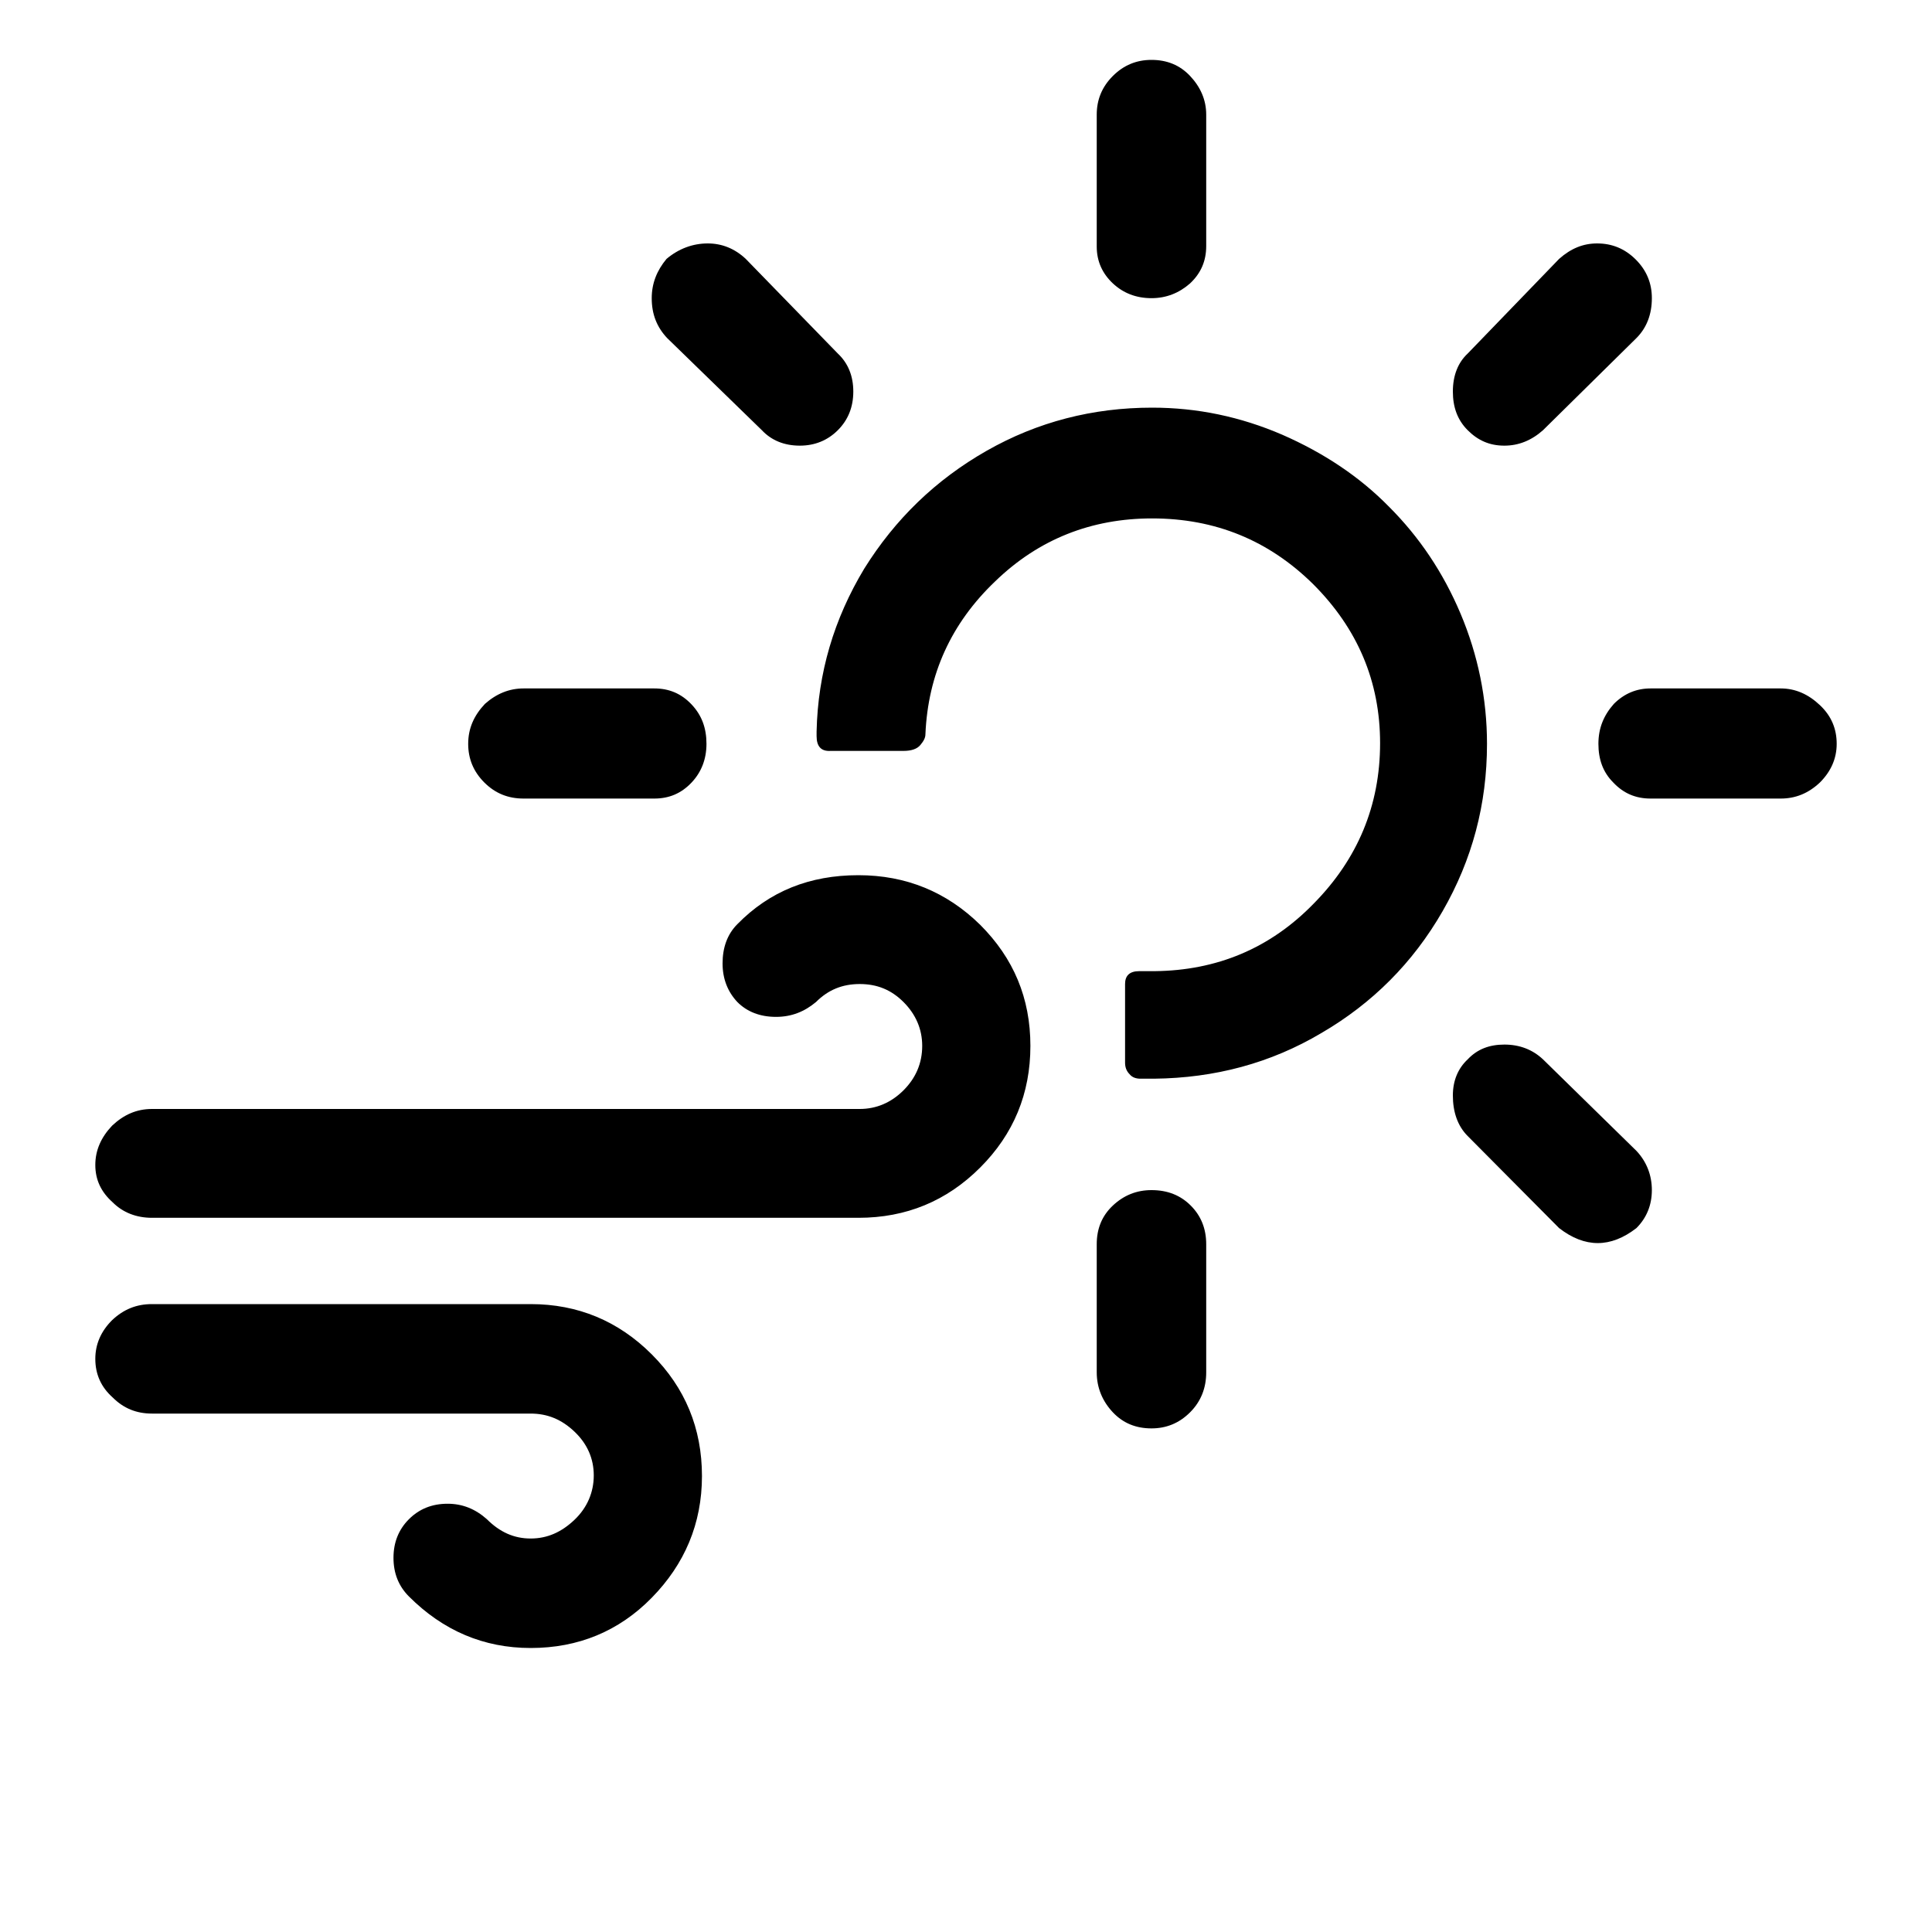
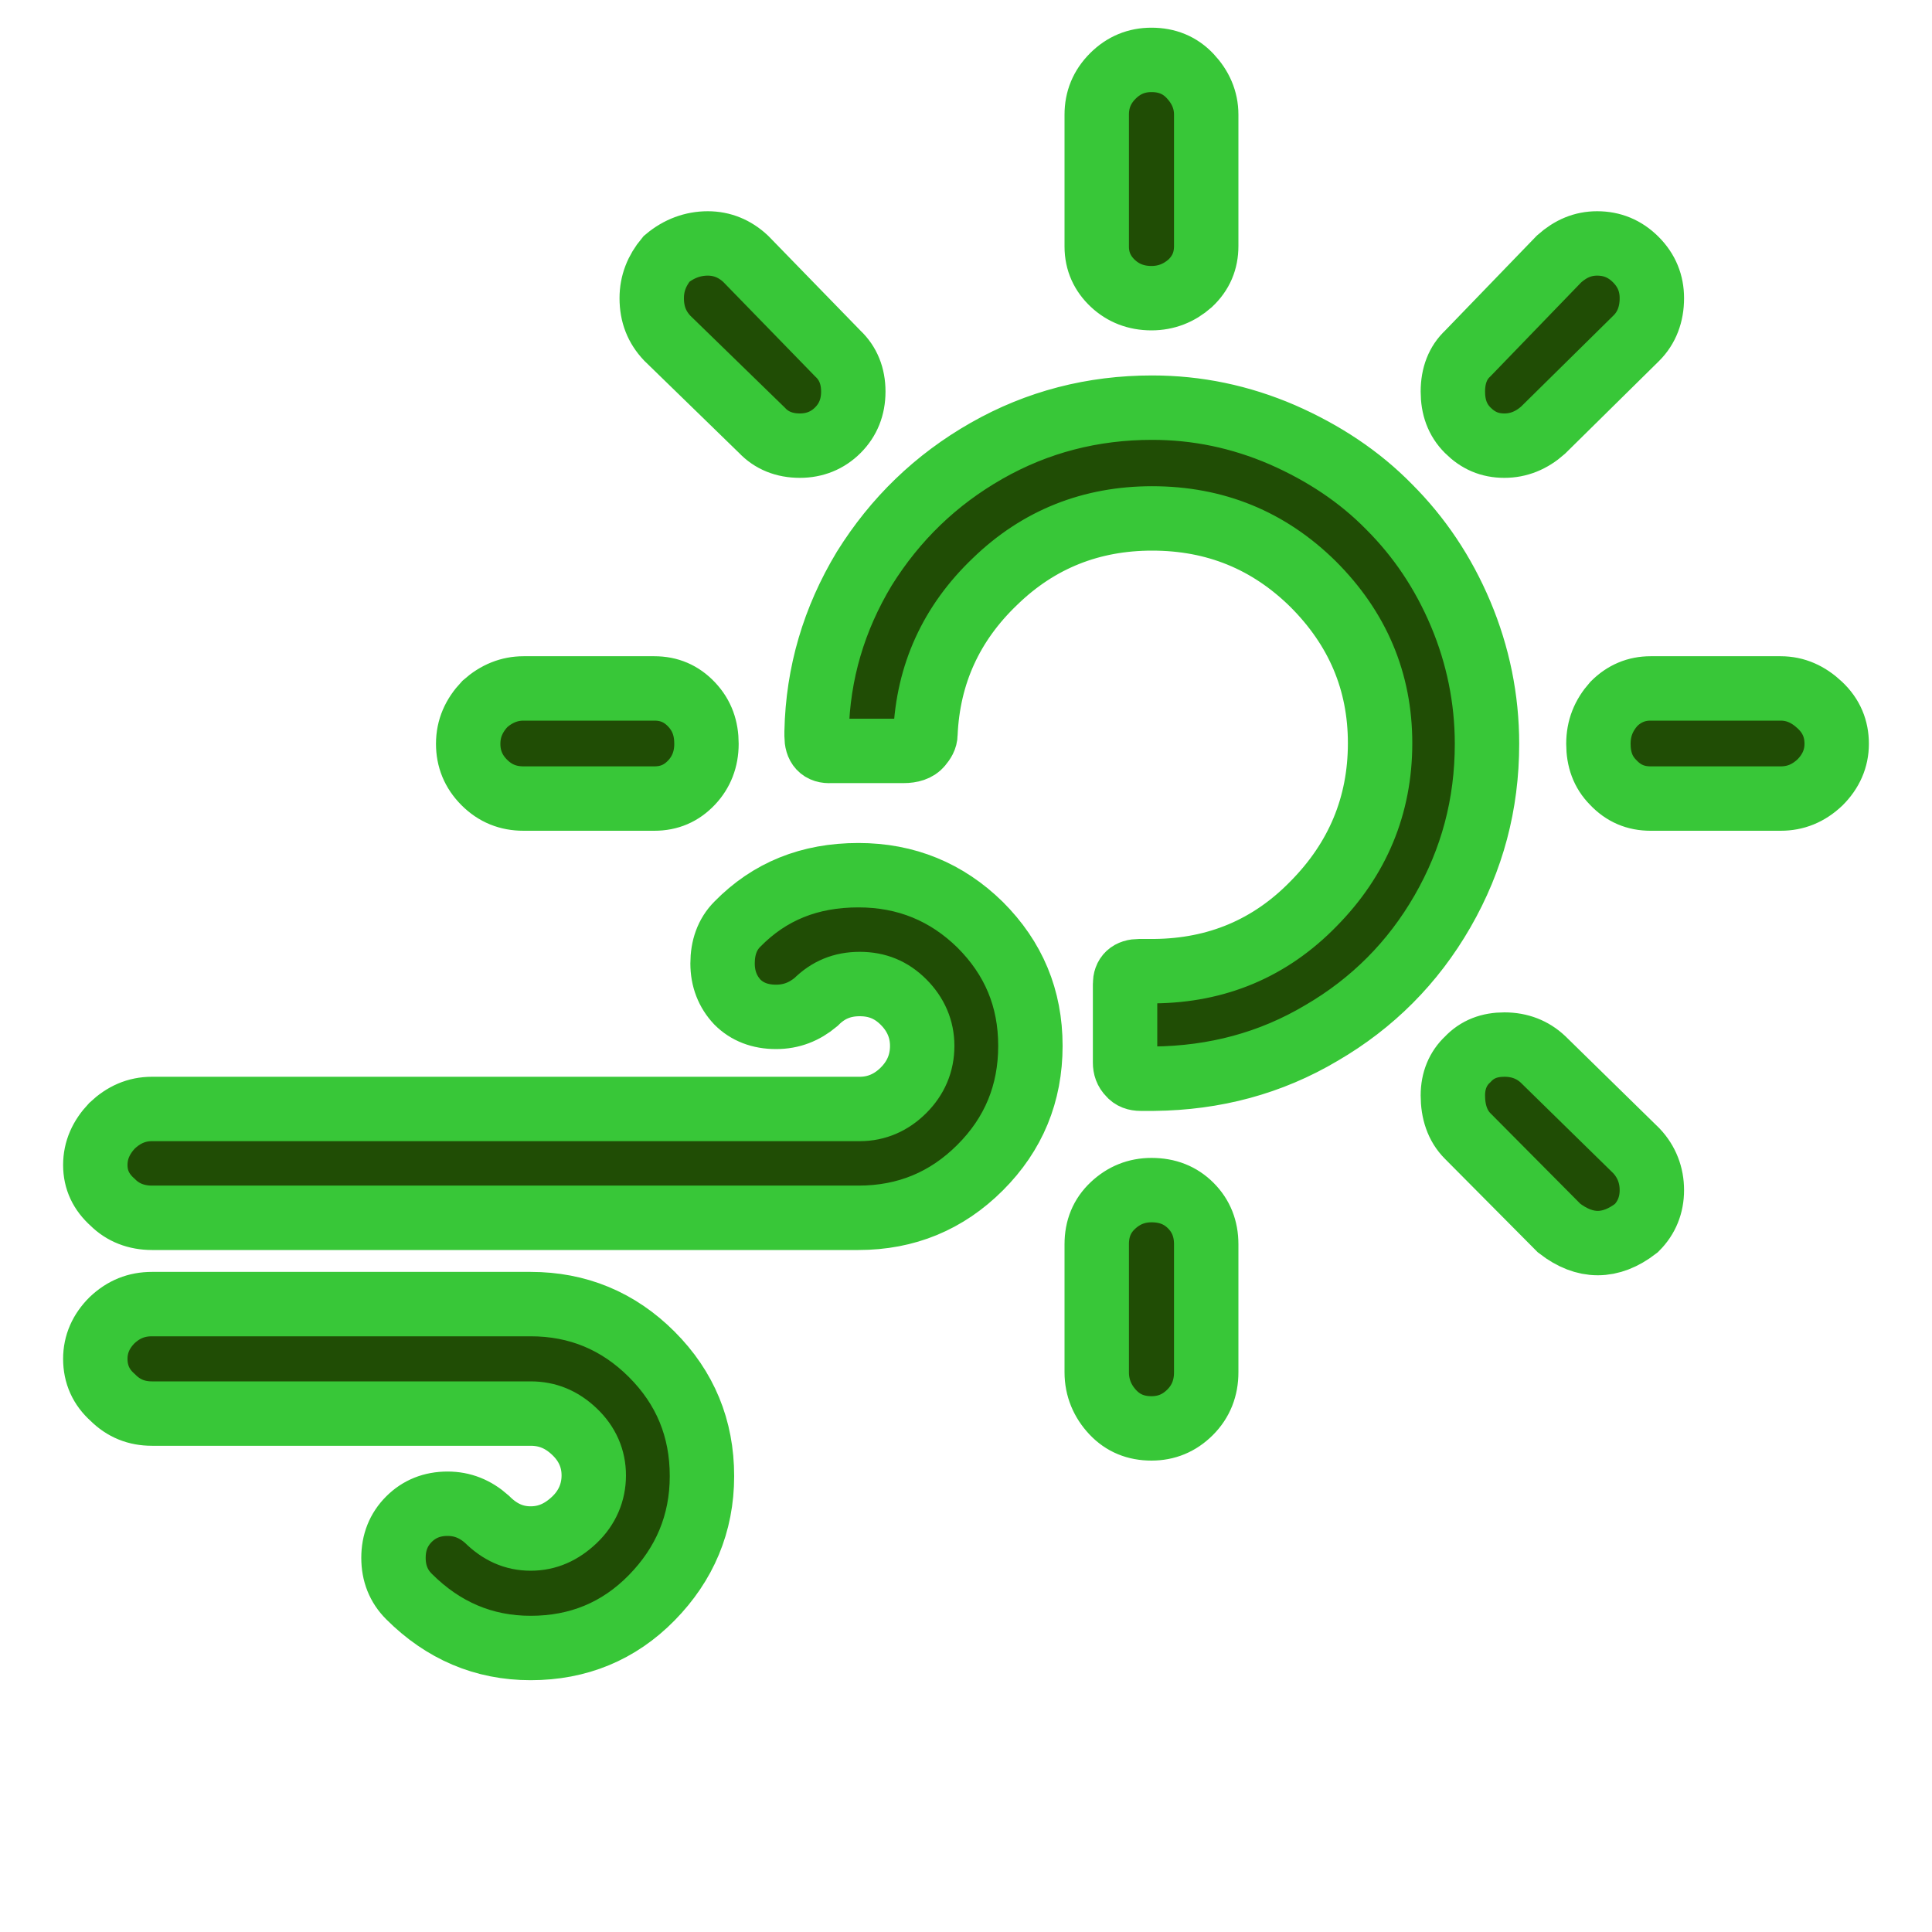
<svg xmlns="http://www.w3.org/2000/svg" version="1.1" id="Layer_1" x="0px" y="0px" viewBox="0 0 30 30" style="enable-background:new 0 0 30 30;" xml:space="preserve">
-   <path d="M1.48,21.1c0,0.24,0.09,0.44,0.27,0.6c0.17,0.17,0.37,0.25,0.61,0.25h5.88c0.26,0,0.48,0.09,0.68,0.28  c0.2,0.19,0.3,0.42,0.3,0.68s-0.1,0.5-0.3,0.69c-0.2,0.19-0.42,0.29-0.68,0.29c-0.26,0-0.48-0.1-0.68-0.3  c-0.18-0.16-0.38-0.24-0.61-0.24c-0.24,0-0.44,0.08-0.6,0.24c-0.16,0.16-0.24,0.36-0.24,0.6c0,0.24,0.08,0.44,0.24,0.6  c0.53,0.53,1.16,0.8,1.89,0.8c0.74,0,1.37-0.26,1.88-0.78s0.78-1.15,0.78-1.89s-0.26-1.37-0.78-1.89c-0.52-0.52-1.15-0.78-1.88-0.78  H2.36c-0.24,0-0.44,0.08-0.62,0.25C1.57,20.67,1.48,20.87,1.48,21.1z M1.48,18.09c0,0.23,0.09,0.42,0.27,0.58  c0.16,0.16,0.37,0.24,0.61,0.24h10.97c0.74,0,1.37-0.26,1.89-0.78c0.52-0.52,0.78-1.15,0.78-1.89c0-0.74-0.26-1.36-0.78-1.88  c-0.52-0.51-1.15-0.77-1.89-0.77c-0.76,0-1.38,0.25-1.88,0.76c-0.16,0.16-0.23,0.37-0.23,0.61c0,0.24,0.08,0.44,0.23,0.6  c0.15,0.15,0.35,0.23,0.6,0.23c0.24,0,0.44-0.08,0.62-0.23c0.19-0.19,0.41-0.28,0.68-0.28s0.49,0.09,0.68,0.28s0.29,0.42,0.29,0.68  c0,0.27-0.1,0.5-0.29,0.69c-0.19,0.19-0.42,0.29-0.68,0.29H2.36c-0.24,0-0.44,0.09-0.62,0.26C1.57,17.66,1.48,17.86,1.48,18.09z   M7.27,11.55c0-0.24,0.09-0.44,0.26-0.62c0.18-0.16,0.38-0.24,0.6-0.24h2.03c0.23,0,0.42,0.08,0.58,0.25  c0.16,0.17,0.23,0.37,0.23,0.61c0,0.24-0.08,0.44-0.23,0.6c-0.16,0.17-0.35,0.25-0.58,0.25H8.13c-0.24,0-0.44-0.08-0.61-0.25  C7.35,11.98,7.27,11.78,7.27,11.55z M10.12,4.63c0-0.23,0.08-0.43,0.23-0.61c0.19-0.16,0.41-0.24,0.64-0.24  c0.22,0,0.42,0.08,0.59,0.24l1.43,1.47c0.16,0.15,0.24,0.35,0.24,0.59c0,0.24-0.08,0.44-0.24,0.6s-0.36,0.24-0.59,0.24  c-0.24,0-0.44-0.08-0.59-0.24l-1.47-1.43C10.2,5.08,10.12,4.88,10.12,4.63z M12.68,11.43v-0.07c0.02-0.91,0.27-1.75,0.74-2.53  c0.48-0.77,1.11-1.38,1.9-1.83c0.79-0.45,1.65-0.67,2.57-0.67c0.7,0,1.37,0.14,2.02,0.42c0.64,0.28,1.2,0.65,1.66,1.12  c0.47,0.47,0.84,1.02,1.11,1.66s0.41,1.32,0.41,2.02c0,0.94-0.23,1.8-0.69,2.6s-1.09,1.43-1.88,1.89c-0.79,0.47-1.66,0.7-2.6,0.71  h-0.21c-0.07,0-0.13-0.02-0.17-0.07c-0.05-0.05-0.07-0.11-0.07-0.18v-1.22c0-0.13,0.07-0.2,0.22-0.2h0.24  c0.96-0.01,1.79-0.35,2.47-1.05c0.68-0.69,1.03-1.52,1.03-2.49c0-0.96-0.35-1.78-1.04-2.47c-0.69-0.68-1.52-1.02-2.5-1.02  c-0.94,0-1.76,0.32-2.44,0.98c-0.68,0.65-1.04,1.44-1.08,2.37c0,0.06-0.03,0.11-0.08,0.17s-0.14,0.09-0.26,0.09H12.9  C12.75,11.67,12.68,11.59,12.68,11.43z M17.03,21.31v-1.99c0-0.24,0.08-0.44,0.25-0.6s0.37-0.24,0.6-0.24  c0.25,0,0.45,0.08,0.61,0.24c0.16,0.16,0.24,0.36,0.24,0.6v1.99c0,0.24-0.08,0.45-0.25,0.62c-0.17,0.17-0.37,0.25-0.6,0.25  c-0.24,0-0.44-0.08-0.6-0.25C17.12,21.76,17.03,21.55,17.03,21.31z M17.03,3.83V1.78c0-0.23,0.08-0.43,0.25-0.6s0.37-0.25,0.6-0.25  c0.24,0,0.44,0.08,0.6,0.25s0.25,0.37,0.25,0.6v2.04c0,0.23-0.08,0.42-0.25,0.58c-0.17,0.15-0.37,0.23-0.6,0.23  c-0.24,0-0.44-0.08-0.6-0.23C17.12,4.25,17.03,4.06,17.03,3.83z M22.56,17.01c0-0.23,0.08-0.42,0.23-0.56  c0.15-0.16,0.34-0.23,0.57-0.23c0.24,0,0.44,0.08,0.6,0.23l1.45,1.42c0.16,0.17,0.24,0.38,0.24,0.61c0,0.23-0.08,0.43-0.24,0.59  c-0.4,0.31-0.8,0.31-1.2,0l-1.42-1.43C22.63,17.48,22.56,17.26,22.56,17.01z M22.56,6.08c0-0.25,0.08-0.45,0.23-0.59l1.42-1.47  c0.18-0.16,0.37-0.24,0.59-0.24c0.23,0,0.43,0.08,0.6,0.25c0.17,0.17,0.25,0.37,0.25,0.6c0,0.25-0.08,0.46-0.24,0.62l-1.45,1.43  c-0.18,0.16-0.38,0.24-0.6,0.24c-0.23,0-0.41-0.08-0.57-0.24C22.63,6.52,22.56,6.32,22.56,6.08z M24.82,11.55  c0-0.24,0.08-0.44,0.24-0.62c0.16-0.16,0.35-0.24,0.57-0.24h2.02c0.23,0,0.43,0.09,0.61,0.26s0.26,0.37,0.26,0.6  c0,0.23-0.09,0.43-0.26,0.6c-0.18,0.17-0.38,0.25-0.61,0.25h-2.02c-0.23,0-0.42-0.08-0.58-0.25C24.89,11.99,24.82,11.79,24.82,11.55  z" />
+   <path stroke="#38c738" stroke-width="1" fill="#204d05" d="M1.48,21.1c0,0.24,0.09,0.44,0.27,0.6c0.17,0.17,0.37,0.25,0.61,0.25h5.88c0.26,0,0.48,0.09,0.68,0.28  c0.2,0.19,0.3,0.42,0.3,0.68s-0.1,0.5-0.3,0.69c-0.2,0.19-0.42,0.29-0.68,0.29c-0.26,0-0.48-0.1-0.68-0.3  c-0.18-0.16-0.38-0.24-0.61-0.24c-0.24,0-0.44,0.08-0.6,0.24c-0.16,0.16-0.24,0.36-0.24,0.6c0,0.24,0.08,0.44,0.24,0.6  c0.53,0.53,1.16,0.8,1.89,0.8c0.74,0,1.37-0.26,1.88-0.78s0.78-1.15,0.78-1.89s-0.26-1.37-0.78-1.89c-0.52-0.52-1.15-0.78-1.88-0.78  H2.36c-0.24,0-0.44,0.08-0.62,0.25C1.57,20.67,1.48,20.87,1.48,21.1z M1.48,18.09c0,0.23,0.09,0.42,0.27,0.58  c0.16,0.16,0.37,0.24,0.61,0.24h10.97c0.74,0,1.37-0.26,1.89-0.78c0.52-0.52,0.78-1.15,0.78-1.89c0-0.74-0.26-1.36-0.78-1.88  c-0.52-0.51-1.15-0.77-1.89-0.77c-0.76,0-1.38,0.25-1.88,0.76c-0.16,0.16-0.23,0.37-0.23,0.61c0,0.24,0.08,0.44,0.23,0.6  c0.15,0.15,0.35,0.23,0.6,0.23c0.24,0,0.44-0.08,0.62-0.23c0.19-0.19,0.41-0.28,0.68-0.28s0.49,0.09,0.68,0.28s0.29,0.42,0.29,0.68  c0,0.27-0.1,0.5-0.29,0.69c-0.19,0.19-0.42,0.29-0.68,0.29H2.36c-0.24,0-0.44,0.09-0.62,0.26C1.57,17.66,1.48,17.86,1.48,18.09z   M7.27,11.55c0-0.24,0.09-0.44,0.26-0.62c0.18-0.16,0.38-0.24,0.6-0.24h2.03c0.23,0,0.42,0.08,0.58,0.25  c0.16,0.17,0.23,0.37,0.23,0.61c0,0.24-0.08,0.44-0.23,0.6c-0.16,0.17-0.35,0.25-0.58,0.25H8.13c-0.24,0-0.44-0.08-0.61-0.25  C7.35,11.98,7.27,11.78,7.27,11.55z M10.12,4.63c0-0.23,0.08-0.43,0.23-0.61c0.19-0.16,0.41-0.24,0.64-0.24  c0.22,0,0.42,0.08,0.59,0.24l1.43,1.47c0.16,0.15,0.24,0.35,0.24,0.59c0,0.24-0.08,0.44-0.24,0.6s-0.36,0.24-0.59,0.24  c-0.24,0-0.44-0.08-0.59-0.24l-1.47-1.43C10.2,5.08,10.12,4.88,10.12,4.63z M12.68,11.43v-0.07c0.02-0.91,0.27-1.75,0.74-2.53  c0.48-0.77,1.11-1.38,1.9-1.83c0.79-0.45,1.65-0.67,2.57-0.67c0.7,0,1.37,0.14,2.02,0.42c0.64,0.28,1.2,0.65,1.66,1.12  c0.47,0.47,0.84,1.02,1.11,1.66s0.41,1.32,0.41,2.02c0,0.94-0.23,1.8-0.69,2.6s-1.09,1.43-1.88,1.89c-0.79,0.47-1.66,0.7-2.6,0.71  h-0.21c-0.07,0-0.13-0.02-0.17-0.07c-0.05-0.05-0.07-0.11-0.07-0.18v-1.22c0-0.13,0.07-0.2,0.22-0.2h0.24  c0.96-0.01,1.79-0.35,2.47-1.05c0.68-0.69,1.03-1.52,1.03-2.49c0-0.96-0.35-1.78-1.04-2.47c-0.69-0.68-1.52-1.02-2.5-1.02  c-0.94,0-1.76,0.32-2.44,0.98c-0.68,0.65-1.04,1.44-1.08,2.37c0,0.06-0.03,0.11-0.08,0.17s-0.14,0.09-0.26,0.09H12.9  C12.75,11.67,12.68,11.59,12.68,11.43z M17.03,21.31v-1.99c0-0.24,0.08-0.44,0.25-0.6s0.37-0.24,0.6-0.24  c0.25,0,0.45,0.08,0.61,0.24c0.16,0.16,0.24,0.36,0.24,0.6v1.99c0,0.24-0.08,0.45-0.25,0.62c-0.17,0.17-0.37,0.25-0.6,0.25  c-0.24,0-0.44-0.08-0.6-0.25C17.12,21.76,17.03,21.55,17.03,21.31z M17.03,3.83V1.78c0-0.23,0.08-0.43,0.25-0.6s0.37-0.25,0.6-0.25  c0.24,0,0.44,0.08,0.6,0.25s0.25,0.37,0.25,0.6v2.04c0,0.23-0.08,0.42-0.25,0.58c-0.17,0.15-0.37,0.23-0.6,0.23  c-0.24,0-0.44-0.08-0.6-0.23C17.12,4.25,17.03,4.06,17.03,3.83z M22.56,17.01c0-0.23,0.08-0.42,0.23-0.56  c0.15-0.16,0.34-0.23,0.57-0.23c0.24,0,0.44,0.08,0.6,0.23l1.45,1.42c0.16,0.17,0.24,0.38,0.24,0.61c0,0.23-0.08,0.43-0.24,0.59  c-0.4,0.31-0.8,0.31-1.2,0l-1.42-1.43C22.63,17.48,22.56,17.26,22.56,17.01z M22.56,6.08c0-0.25,0.08-0.45,0.23-0.59l1.42-1.47  c0.18-0.16,0.37-0.24,0.59-0.24c0.23,0,0.43,0.08,0.6,0.25c0.17,0.17,0.25,0.37,0.25,0.6c0,0.25-0.08,0.46-0.24,0.62l-1.45,1.43  c-0.18,0.16-0.38,0.24-0.6,0.24c-0.23,0-0.41-0.08-0.57-0.24C22.63,6.52,22.56,6.32,22.56,6.08z M24.82,11.55  c0-0.24,0.08-0.44,0.24-0.62c0.16-0.16,0.35-0.24,0.57-0.24h2.02c0.23,0,0.43,0.09,0.61,0.26s0.26,0.37,0.26,0.6  c0,0.23-0.09,0.43-0.26,0.6c-0.18,0.17-0.38,0.25-0.61,0.25h-2.02c-0.23,0-0.42-0.08-0.58-0.25C24.89,11.99,24.82,11.79,24.82,11.55  z" />
</svg>
